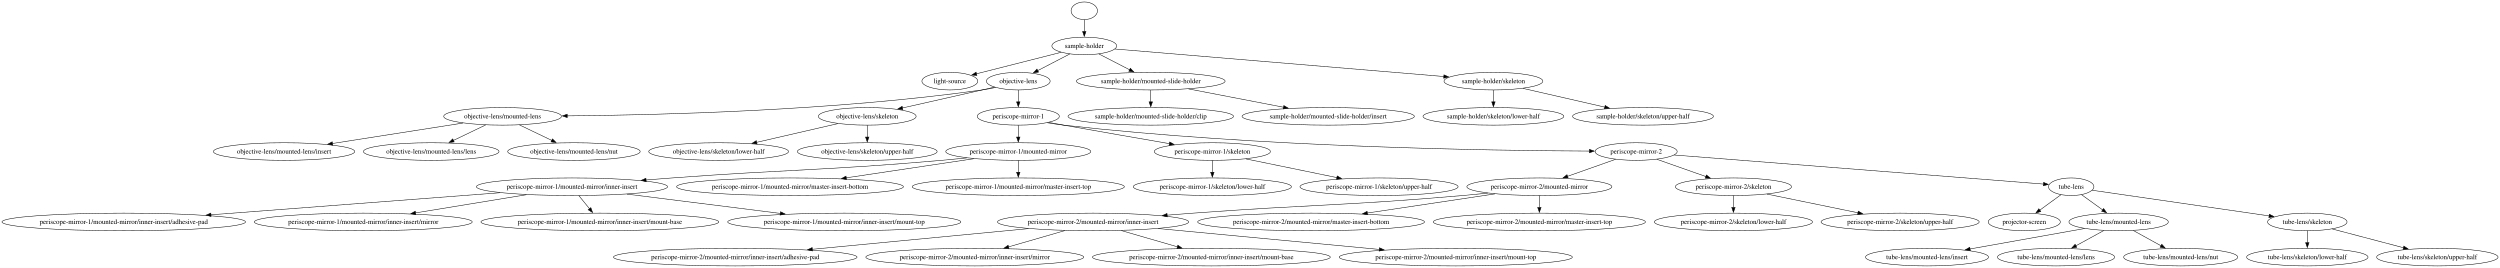
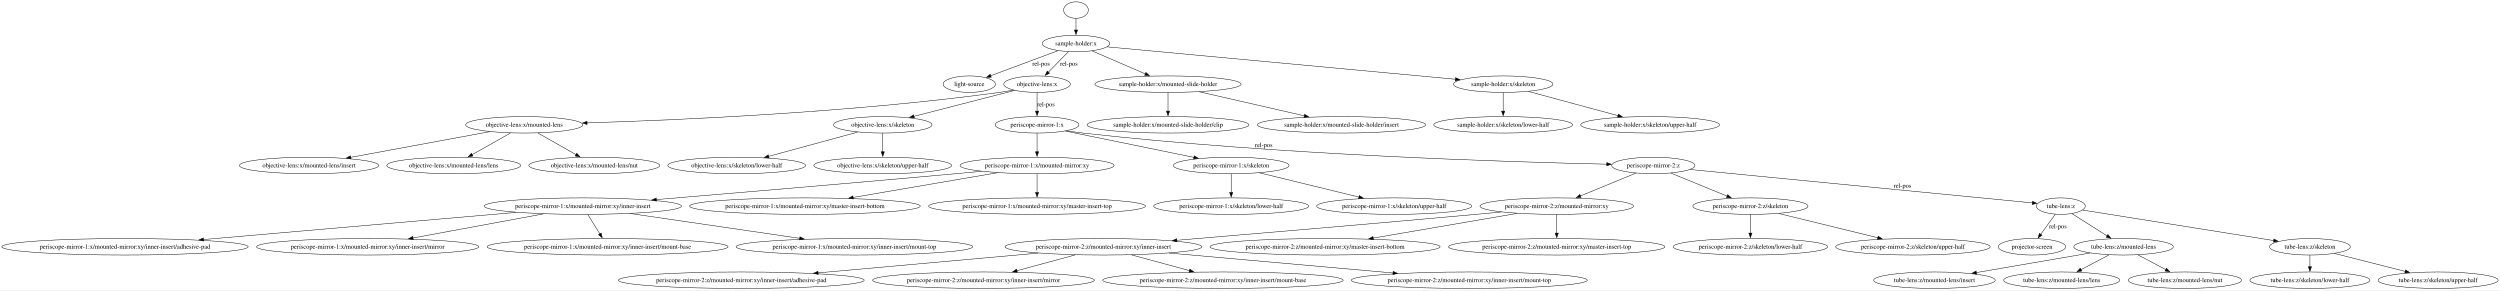
- <svg xmlns="http://www.w3.org/2000/svg" width="5114pt" height="548pt" viewBox="0.00 0.00 5114.35 548.00">
-   <g id="graph0" class="graph" transform="scale(1 1) rotate(0) translate(4 544)">
-     <polygon fill="white" stroke="none" points="-4,4 -4,-544 5110.35,-544 5110.35,4 -4,4" />
+ <svg xmlns="http://www.w3.org/2000/svg" width="5460pt" height="634pt" viewBox="0.00 0.00 5460.17 634.00">
+   <g id="graph0" class="graph" transform="scale(1 1) rotate(0) translate(4 630)">
+     <polygon fill="white" stroke="none" points="-4,4 -4,-630 5456.17,-630 5456.17,4 -4,4" />
    <g id="node1" class="node">
-       <ellipse fill="none" stroke="black" cx="2214.15" cy="-522" rx="27" ry="18" />
+       <ellipse fill="none" stroke="black" cx="2346.01" cy="-608" rx="27" ry="18" />
    </g>
    <g id="node36" class="node">
-       <ellipse fill="none" stroke="black" cx="2214.15" cy="-450" rx="66.28" ry="18" />
-       <text text-anchor="middle" x="2214.15" y="-445.8" font-family="Times,serif" font-size="14.00">sample-holder</text>
+       <ellipse fill="none" stroke="black" cx="2346.01" cy="-535" rx="73.79" ry="18" />
+       <text text-anchor="middle" x="2346.01" y="-530.8" font-family="Times,serif" font-size="14.00">sample-holder:x</text>
    </g>
    <g id="edge1" class="edge">
-       <path fill="none" stroke="black" d="M2214.15,-503.7C2214.15,-496.41 2214.15,-487.73 2214.15,-479.54" />
-       <polygon fill="black" stroke="black" points="2217.65,-479.62 2214.15,-469.62 2210.65,-479.62 2217.65,-479.62" />
+       <path fill="none" stroke="black" d="M2346.01,-589.81C2346.01,-582.23 2346.01,-573.1 2346.01,-564.54" />
+       <polygon fill="black" stroke="black" points="2349.51,-564.54 2346.01,-554.54 2342.51,-564.54 2349.51,-564.54" />
    </g>
    <g id="node2" class="node">
-       <ellipse fill="none" stroke="black" cx="1939.15" cy="-378" rx="57.16" ry="18" />
-       <text text-anchor="middle" x="1939.15" y="-373.8" font-family="Times,serif" font-size="14.00">light-source</text>
+       <ellipse fill="none" stroke="black" cx="2113.01" cy="-446.2" rx="57.16" ry="18" />
+       <text text-anchor="middle" x="2113.01" y="-442" font-family="Times,serif" font-size="14.00">light-source</text>
    </g>
    <g id="node3" class="node">
-       <ellipse fill="none" stroke="black" cx="2079.15" cy="-378" rx="65.2" ry="18" />
-       <text text-anchor="middle" x="2079.15" y="-373.8" font-family="Times,serif" font-size="14.00">objective-lens</text>
+       <ellipse fill="none" stroke="black" cx="2261.01" cy="-446.2" rx="72.71" ry="18" />
+       <text text-anchor="middle" x="2261.01" y="-442" font-family="Times,serif" font-size="14.00">objective-lens:x</text>
    </g>
    <g id="node4" class="node">
-       <ellipse fill="none" stroke="black" cx="1024.15" cy="-306" rx="120.45" ry="18" />
-       <text text-anchor="middle" x="1024.15" y="-301.8" font-family="Times,serif" font-size="14.00">objective-lens/mounted-lens</text>
+       <ellipse fill="none" stroke="black" cx="1141.01" cy="-357.4" rx="127.96" ry="18" />
+       <text text-anchor="middle" x="1141.01" y="-353.2" font-family="Times,serif" font-size="14.00">objective-lens:x/mounted-lens</text>
    </g>
    <g id="edge2" class="edge">
-       <path fill="none" stroke="black" d="M2032.8,-365.07C2023.69,-363.09 2014.16,-361.27 2005.15,-360 1703.51,-317.52 1345.27,-308.52 1156.23,-306.96" />
-       <polygon fill="black" stroke="black" points="1156.4,-303.46 1146.37,-306.88 1156.34,-310.46 1156.4,-303.46" />
+       <path fill="none" stroke="black" d="M2209.14,-433.33C2199.18,-431.37 2188.8,-429.54 2179.01,-428.2 1857.98,-384.34 1477.16,-367.67 1277.99,-361.63" />
+       <polygon fill="black" stroke="black" points="1278.21,-358.13 1268.11,-361.33 1278,-365.13 1278.21,-358.13" />
    </g>
    <g id="node8" class="node">
-       <ellipse fill="none" stroke="black" cx="1770.15" cy="-306" rx="100.07" ry="18" />
-       <text text-anchor="middle" x="1770.15" y="-301.8" font-family="Times,serif" font-size="14.00">objective-lens/skeleton</text>
+       <ellipse fill="none" stroke="black" cx="1924.01" cy="-357.4" rx="107.58" ry="18" />
+       <text text-anchor="middle" x="1924.01" y="-353.2" font-family="Times,serif" font-size="14.00">objective-lens:x/skeleton</text>
    </g>
    <g id="edge3" class="edge">
-       <path fill="none" stroke="black" d="M2030.2,-365.72C2021.85,-363.81 2013.25,-361.84 2005.15,-360 1950.53,-347.57 1888.73,-333.63 1842.21,-323.17" />
-       <polygon fill="black" stroke="black" points="1843.03,-319.77 1832.51,-320.99 1841.5,-326.6 1843.03,-319.77" />
+       <path fill="none" stroke="black" d="M2212,-432.58C2154.02,-417.64 2057.14,-392.69 1991.94,-375.9" />
+       <polygon fill="black" stroke="black" points="1992.98,-372.55 1982.42,-373.45 1991.24,-379.33 1992.98,-372.55" />
    </g>
    <g id="node11" class="node">
-       <ellipse fill="none" stroke="black" cx="2079.15" cy="-306" rx="83.97" ry="18" />
-       <text text-anchor="middle" x="2079.15" y="-301.8" font-family="Times,serif" font-size="14.00">periscope-mirror-1</text>
+       <ellipse fill="none" stroke="black" cx="2261.01" cy="-357.4" rx="91.48" ry="18" />
+       <text text-anchor="middle" x="2261.01" y="-353.2" font-family="Times,serif" font-size="14.00">periscope-mirror-1:x</text>
    </g>
    <g id="edge4" class="edge">
-       <path fill="none" stroke="black" d="M2079.15,-359.7C2079.15,-352.41 2079.15,-343.73 2079.15,-335.54" />
-       <polygon fill="black" stroke="black" points="2082.65,-335.62 2079.15,-325.62 2075.65,-335.62 2082.65,-335.62" />
+       <path fill="none" stroke="black" d="M2261.01,-428.05C2261.01,-416.36 2261.01,-400.59 2261.01,-387.02" />
+       <polygon fill="black" stroke="black" points="2264.51,-387.32 2261.01,-377.32 2257.51,-387.32 2264.51,-387.32" />
+       <text text-anchor="middle" x="2280.44" y="-397.6" font-family="Times,serif" font-size="14.00">rel-pos</text>
    </g>
    <g id="node5" class="node">
-       <ellipse fill="none" stroke="black" cx="577.15" cy="-234" rx="144.59" ry="18" />
-       <text text-anchor="middle" x="577.15" y="-229.8" font-family="Times,serif" font-size="14.00">objective-lens/mounted-lens/insert</text>
+       <ellipse fill="none" stroke="black" cx="671.01" cy="-268.6" rx="152.1" ry="18" />
+       <text text-anchor="middle" x="671.01" y="-264.4" font-family="Times,serif" font-size="14.00">objective-lens:x/mounted-lens/insert</text>
    </g>
    <g id="edge5" class="edge">
-       <path fill="none" stroke="black" d="M943.21,-292.32C868.12,-280.56 756.18,-263.04 675.88,-250.46" />
-       <polygon fill="black" stroke="black" points="676.68,-247.04 666.26,-248.95 675.6,-253.96 676.68,-247.04" />
+       <path fill="none" stroke="black" d="M1065.49,-342.45C982.75,-327.17 850.07,-302.67 761.74,-286.36" />
+       <polygon fill="black" stroke="black" points="762.61,-282.96 752.14,-284.58 761.34,-289.84 762.61,-282.96" />
    </g>
    <g id="node6" class="node">
-       <ellipse fill="none" stroke="black" cx="878.15" cy="-234" rx="138.69" ry="18" />
-       <text text-anchor="middle" x="878.15" y="-229.8" font-family="Times,serif" font-size="14.00">objective-lens/mounted-lens/lens</text>
+       <ellipse fill="none" stroke="black" cx="987.01" cy="-268.6" rx="146.2" ry="18" />
+       <text text-anchor="middle" x="987.01" y="-264.4" font-family="Times,serif" font-size="14.00">objective-lens:x/mounted-lens/lens</text>
    </g>
    <g id="edge6" class="edge">
-       <path fill="none" stroke="black" d="M989.55,-288.41C969.77,-278.93 944.73,-266.92 923.4,-256.69" />
-       <polygon fill="black" stroke="black" points="925.16,-253.66 914.63,-252.49 922.13,-259.97 925.16,-253.66" />
+       <path fill="none" stroke="black" d="M1110.95,-339.46C1087.07,-326 1053.45,-307.05 1027.25,-292.28" />
+       <polygon fill="black" stroke="black" points="1029,-289.25 1018.57,-287.39 1025.56,-295.35 1029,-289.25" />
    </g>
    <g id="node7" class="node">
-       <ellipse fill="none" stroke="black" cx="1170.15" cy="-234" rx="135.47" ry="18" />
-       <text text-anchor="middle" x="1170.15" y="-229.8" font-family="Times,serif" font-size="14.00">objective-lens/mounted-lens/nut</text>
+       <ellipse fill="none" stroke="black" cx="1294.01" cy="-268.6" rx="142.98" ry="18" />
+       <text text-anchor="middle" x="1294.01" y="-264.4" font-family="Times,serif" font-size="14.00">objective-lens:x/mounted-lens/nut</text>
    </g>
    <g id="edge7" class="edge">
-       <path fill="none" stroke="black" d="M1058.75,-288.41C1078.54,-278.93 1103.58,-266.92 1124.91,-256.69" />
-       <polygon fill="black" stroke="black" points="1126.17,-259.97 1133.68,-252.49 1123.15,-253.66 1126.17,-259.97" />
+       <path fill="none" stroke="black" d="M1170.87,-339.46C1194.59,-326 1227.99,-307.05 1254.02,-292.28" />
+       <polygon fill="black" stroke="black" points="1255.67,-295.37 1262.64,-287.39 1252.22,-289.28 1255.67,-295.37" />
    </g>
    <g id="node9" class="node">
-       <ellipse fill="none" stroke="black" cx="1466.15" cy="-234" rx="142.97" ry="18" />
-       <text text-anchor="middle" x="1466.15" y="-229.8" font-family="Times,serif" font-size="14.00">objective-lens/skeleton/lower-half</text>
+       <ellipse fill="none" stroke="black" cx="1605.01" cy="-268.6" rx="150.48" ry="18" />
+       <text text-anchor="middle" x="1605.01" y="-264.4" font-family="Times,serif" font-size="14.00">objective-lens:x/skeleton/lower-half</text>
    </g>
    <g id="edge8" class="edge">
-       <path fill="none" stroke="black" d="M1710.09,-291.17C1662.46,-280.2 1595.52,-264.79 1543.81,-252.88" />
-       <polygon fill="black" stroke="black" points="1544.7,-249.49 1534.17,-250.66 1543.13,-256.32 1544.7,-249.49" />
+       <path fill="none" stroke="black" d="M1869.17,-341.48C1815.36,-326.84 1733.11,-304.46 1674.7,-288.56" />
+       <polygon fill="black" stroke="black" points="1675.75,-285.22 1665.18,-285.97 1673.91,-291.98 1675.75,-285.22" />
    </g>
    <g id="node10" class="node">
-       <ellipse fill="none" stroke="black" cx="1770.15" cy="-234" rx="142.97" ry="18" />
-       <text text-anchor="middle" x="1770.15" y="-229.8" font-family="Times,serif" font-size="14.00">objective-lens/skeleton/upper-half</text>
+       <ellipse fill="none" stroke="black" cx="1924.01" cy="-268.6" rx="150.48" ry="18" />
+       <text text-anchor="middle" x="1924.01" y="-264.4" font-family="Times,serif" font-size="14.00">objective-lens:x/skeleton/upper-half</text>
    </g>
    <g id="edge9" class="edge">
-       <path fill="none" stroke="black" d="M1770.15,-287.7C1770.15,-280.41 1770.15,-271.73 1770.15,-263.54" />
-       <polygon fill="black" stroke="black" points="1773.65,-263.62 1770.15,-253.62 1766.65,-263.62 1773.65,-263.62" />
+       <path fill="none" stroke="black" d="M1924.01,-339.25C1924.01,-327.56 1924.01,-311.79 1924.01,-298.22" />
+       <polygon fill="black" stroke="black" points="1927.51,-298.52 1924.01,-288.52 1920.51,-298.52 1927.51,-298.52" />
    </g>
    <g id="node12" class="node">
-       <ellipse fill="none" stroke="black" cx="2079.15" cy="-234" rx="148.33" ry="18" />
-       <text text-anchor="middle" x="2079.15" y="-229.8" font-family="Times,serif" font-size="14.00">periscope-mirror-1/mounted-mirror</text>
+       <ellipse fill="none" stroke="black" cx="2261.01" cy="-268.6" rx="168.18" ry="18" />
+       <text text-anchor="middle" x="2261.01" y="-264.4" font-family="Times,serif" font-size="14.00">periscope-mirror-1:x/mounted-mirror:xy</text>
    </g>
    <g id="edge10" class="edge">
-       <path fill="none" stroke="black" d="M2079.15,-287.7C2079.15,-280.41 2079.15,-271.73 2079.15,-263.54" />
-       <polygon fill="black" stroke="black" points="2082.65,-263.62 2079.15,-253.62 2075.65,-263.62 2082.65,-263.62" />
+       <path fill="none" stroke="black" d="M2261.01,-339.25C2261.01,-327.56 2261.01,-311.79 2261.01,-298.22" />
+       <polygon fill="black" stroke="black" points="2264.51,-298.52 2261.01,-288.52 2257.51,-298.52 2264.51,-298.52" />
    </g>
    <g id="node20" class="node">
-       <ellipse fill="none" stroke="black" cx="2476.15" cy="-234" rx="118.83" ry="18" />
-       <text text-anchor="middle" x="2476.15" y="-229.8" font-family="Times,serif" font-size="14.00">periscope-mirror-1/skeleton</text>
+       <ellipse fill="none" stroke="black" cx="2685.01" cy="-268.6" rx="126.34" ry="18" />
+       <text text-anchor="middle" x="2685.01" y="-264.4" font-family="Times,serif" font-size="14.00">periscope-mirror-1:x/skeleton</text>
    </g>
    <g id="edge11" class="edge">
-       <path fill="none" stroke="black" d="M2141.42,-293.54C2151.69,-291.68 2162.22,-289.77 2172.15,-288 2245.02,-274.99 2327.77,-260.59 2388.52,-250.08" />
-       <polygon fill="black" stroke="black" points="2388.85,-253.58 2398.11,-248.43 2387.66,-246.68 2388.85,-253.58" />
+       <path fill="none" stroke="black" d="M2322.66,-343.78C2396.88,-328.58 2521.75,-303.02 2603.77,-286.23" />
+       <polygon fill="black" stroke="black" points="2604.22,-289.71 2613.32,-284.28 2602.82,-282.85 2604.22,-289.71" />
    </g>
    <g id="node23" class="node">
-       <ellipse fill="none" stroke="black" cx="3343.15" cy="-234" rx="83.97" ry="18" />
-       <text text-anchor="middle" x="3343.15" y="-229.8" font-family="Times,serif" font-size="14.00">periscope-mirror-2</text>
+       <ellipse fill="none" stroke="black" cx="3607.01" cy="-268.6" rx="90.94" ry="18" />
+       <text text-anchor="middle" x="3607.01" y="-264.4" font-family="Times,serif" font-size="14.00">periscope-mirror-2:z</text>
    </g>
    <g id="edge12" class="edge">
-       <path fill="none" stroke="black" d="M2138.51,-292.91C2149.65,-291 2161.23,-289.24 2172.15,-288 2569.86,-242.86 3047.66,-235.8 3247.74,-234.95" />
-       <polygon fill="black" stroke="black" points="3247.57,-238.45 3257.56,-234.91 3247.54,-231.45 3247.57,-238.45" />
+       <path fill="none" stroke="black" d="M2325.68,-344.31C2337.4,-342.43 2349.54,-340.69 2361.01,-339.4 2784.35,-291.71 3292.46,-276.1 3505.36,-271.43" />
+       <polygon fill="black" stroke="black" points="3505.37,-274.93 3515.29,-271.21 3505.22,-267.93 3505.37,-274.93" />
+       <text text-anchor="middle" x="2756.14" y="-308.8" font-family="Times,serif" font-size="14.00">rel-pos</text>
    </g>
    <g id="node13" class="node">
-       <ellipse fill="none" stroke="black" cx="1166.15" cy="-162" rx="195.53" ry="18" />
-       <text text-anchor="middle" x="1166.15" y="-157.8" font-family="Times,serif" font-size="14.00">periscope-mirror-1/mounted-mirror/inner-insert</text>
+       <ellipse fill="none" stroke="black" cx="1269.01" cy="-179.8" rx="215.38" ry="18" />
+       <text text-anchor="middle" x="1269.01" y="-175.6" font-family="Times,serif" font-size="14.00">periscope-mirror-1:x/mounted-mirror:xy/inner-insert</text>
    </g>
    <g id="edge13" class="edge">
-       <path fill="none" stroke="black" d="M1973.65,-220.95C1956.45,-219.17 1938.82,-217.45 1922.15,-216 1677.66,-194.79 1615.89,-198.14 1371.15,-180 1353.75,-178.71 1335.53,-177.29 1317.42,-175.85" />
-       <polygon fill="black" stroke="black" points="1317.93,-172.37 1307.69,-175.06 1317.37,-179.35 1317.93,-172.37" />
+       <path fill="none" stroke="black" d="M2139.42,-255.83C2120.53,-254.05 2101.25,-252.25 2083.01,-250.6 1856.03,-230.03 1593.29,-207.78 1429.11,-194.07" />
+       <polygon fill="black" stroke="black" points="1429.72,-190.61 1419.46,-193.26 1429.13,-197.58 1429.72,-190.61" />
    </g>
    <g id="node18" class="node">
-       <ellipse fill="none" stroke="black" cx="1612.15" cy="-162" rx="232.01" ry="18" />
-       <text text-anchor="middle" x="1612.15" y="-157.8" font-family="Times,serif" font-size="14.00">periscope-mirror-1/mounted-mirror/master-insert-bottom</text>
+       <ellipse fill="none" stroke="black" cx="1754.01" cy="-179.8" rx="251.86" ry="18" />
+       <text text-anchor="middle" x="1754.01" y="-175.6" font-family="Times,serif" font-size="14.00">periscope-mirror-1:x/mounted-mirror:xy/master-insert-bottom</text>
    </g>
    <g id="edge14" class="edge">
-       <path fill="none" stroke="black" d="M1988.28,-219.38C1913.65,-208.19 1807.5,-192.28 1726.99,-180.21" />
-       <polygon fill="black" stroke="black" points="1727.71,-176.78 1717.3,-178.76 1726.68,-183.71 1727.71,-176.78" />
+       <path fill="none" stroke="black" d="M2174.43,-252.78C2087.19,-237.84 1952.47,-214.78 1859.14,-198.8" />
+       <polygon fill="black" stroke="black" points="1859.91,-195.38 1849.47,-197.14 1858.73,-202.28 1859.91,-195.38" />
    </g>
    <g id="node19" class="node">
-       <ellipse fill="none" stroke="black" cx="2079.15" cy="-162" rx="216.98" ry="18" />
-       <text text-anchor="middle" x="2079.15" y="-157.8" font-family="Times,serif" font-size="14.00">periscope-mirror-1/mounted-mirror/master-insert-top</text>
+       <ellipse fill="none" stroke="black" cx="2261.01" cy="-179.8" rx="236.83" ry="18" />
+       <text text-anchor="middle" x="2261.01" y="-175.6" font-family="Times,serif" font-size="14.00">periscope-mirror-1:x/mounted-mirror:xy/master-insert-top</text>
    </g>
    <g id="edge15" class="edge">
-       <path fill="none" stroke="black" d="M2079.15,-215.7C2079.15,-208.41 2079.15,-199.73 2079.15,-191.54" />
-       <polygon fill="black" stroke="black" points="2082.65,-191.62 2079.15,-181.62 2075.65,-191.62 2082.65,-191.62" />
+       <path fill="none" stroke="black" d="M2261.01,-250.45C2261.01,-238.76 2261.01,-222.99 2261.01,-209.42" />
+       <polygon fill="black" stroke="black" points="2264.51,-209.72 2261.01,-199.72 2257.51,-209.72 2264.51,-209.72" />
    </g>
    <g id="node14" class="node">
-       <ellipse fill="none" stroke="black" cx="249.15" cy="-90" rx="249.15" ry="18" />
-       <text text-anchor="middle" x="249.15" y="-85.8" font-family="Times,serif" font-size="14.00">periscope-mirror-1/mounted-mirror/inner-insert/adhesive-pad</text>
+       <ellipse fill="none" stroke="black" cx="269.01" cy="-91" rx="269.01" ry="18" />
+       <text text-anchor="middle" x="269.01" y="-86.8" font-family="Times,serif" font-size="14.00">periscope-mirror-1:x/mounted-mirror:xy/inner-insert/adhesive-pad</text>
    </g>
    <g id="edge16" class="edge">
-       <path fill="none" stroke="black" d="M1019.08,-149.77C858,-137.48 599.68,-117.76 427.25,-104.6" />
-       <polygon fill="black" stroke="black" points="427.77,-101.12 417.53,-103.85 427.24,-108.1 427.77,-101.12" />
+       <path fill="none" stroke="black" d="M1123.33,-166.16C942.02,-150.42 632.84,-123.58 440.35,-106.87" />
+       <polygon fill="black" stroke="black" points="440.76,-103.39 430.49,-106.02 440.15,-110.37 440.76,-103.39" />
    </g>
    <g id="node15" class="node">
-       <ellipse fill="none" stroke="black" cx="739.15" cy="-90" rx="222.88" ry="18" />
-       <text text-anchor="middle" x="739.15" y="-85.8" font-family="Times,serif" font-size="14.00">periscope-mirror-1/mounted-mirror/inner-insert/mirror</text>
+       <ellipse fill="none" stroke="black" cx="799.01" cy="-91" rx="242.73" ry="18" />
+       <text text-anchor="middle" x="799.01" y="-86.8" font-family="Times,serif" font-size="14.00">periscope-mirror-1:x/mounted-mirror:xy/inner-insert/mirror</text>
    </g>
    <g id="edge17" class="edge">
-       <path fill="none" stroke="black" d="M1072.98,-145.72C1006.01,-134.75 915.59,-119.92 845.75,-108.47" />
-       <polygon fill="black" stroke="black" points="846.65,-105.08 836.22,-106.91 845.52,-111.98 846.65,-105.08" />
+       <path fill="none" stroke="black" d="M1182.8,-162.88C1102.28,-148.01 982.15,-125.82 897.8,-110.24" />
+       <polygon fill="black" stroke="black" points="898.61,-106.84 888.14,-108.46 897.34,-113.72 898.61,-106.84" />
    </g>
    <g id="node16" class="node">
-       <ellipse fill="none" stroke="black" cx="1223.15" cy="-90" rx="243.27" ry="18" />
-       <text text-anchor="middle" x="1223.15" y="-85.8" font-family="Times,serif" font-size="14.00">periscope-mirror-1/mounted-mirror/inner-insert/mount-base</text>
+       <ellipse fill="none" stroke="black" cx="1323.01" cy="-91" rx="263.12" ry="18" />
+       <text text-anchor="middle" x="1323.01" y="-86.8" font-family="Times,serif" font-size="14.00">periscope-mirror-1:x/mounted-mirror:xy/inner-insert/mount-base</text>
    </g>
    <g id="edge18" class="edge">
-       <path fill="none" stroke="black" d="M1180.24,-143.7C1186.8,-135.64 1194.74,-125.89 1202,-116.98" />
-       <polygon fill="black" stroke="black" points="1204.67,-119.24 1208.27,-109.28 1199.24,-114.82 1204.67,-119.24" />
+       <path fill="none" stroke="black" d="M1279.67,-161.65C1287.24,-149.49 1297.55,-132.91 1306.22,-118.98" />
+       <polygon fill="black" stroke="black" points="1309.06,-121.04 1311.38,-110.7 1303.12,-117.34 1309.06,-121.04" />
    </g>
    <g id="node17" class="node">
-       <ellipse fill="none" stroke="black" cx="1723.15" cy="-90" rx="238.45" ry="18" />
-       <text text-anchor="middle" x="1723.15" y="-85.8" font-family="Times,serif" font-size="14.00">periscope-mirror-1/mounted-mirror/inner-insert/mount-top</text>
+       <ellipse fill="none" stroke="black" cx="1862.01" cy="-91" rx="258.3" ry="18" />
+       <text text-anchor="middle" x="1862.01" y="-86.8" font-family="Times,serif" font-size="14.00">periscope-mirror-1:x/mounted-mirror:xy/inner-insert/mount-top</text>
    </g>
    <g id="edge19" class="edge">
-       <path fill="none" stroke="black" d="M1278.54,-146.88C1369.32,-135.47 1497.23,-119.39 1592.56,-107.41" />
-       <polygon fill="black" stroke="black" points="1592.74,-110.92 1602.22,-106.2 1591.86,-103.97 1592.74,-110.92" />
+       <path fill="none" stroke="black" d="M1372.64,-163.63C1475.89,-148.52 1634.26,-125.34 1742.69,-109.46" />
+       <polygon fill="black" stroke="black" points="1743.13,-112.94 1752.52,-108.03 1742.12,-106.01 1743.13,-112.94" />
    </g>
    <g id="node21" class="node">
-       <ellipse fill="none" stroke="black" cx="2476.15" cy="-162" rx="161.73" ry="18" />
-       <text text-anchor="middle" x="2476.15" y="-157.8" font-family="Times,serif" font-size="14.00">periscope-mirror-1/skeleton/lower-half</text>
+       <ellipse fill="none" stroke="black" cx="2685.01" cy="-179.8" rx="169.24" ry="18" />
+       <text text-anchor="middle" x="2685.01" y="-175.6" font-family="Times,serif" font-size="14.00">periscope-mirror-1:x/skeleton/lower-half</text>
    </g>
    <g id="edge20" class="edge">
-       <path fill="none" stroke="black" d="M2476.15,-215.7C2476.15,-208.41 2476.15,-199.73 2476.15,-191.54" />
-       <polygon fill="black" stroke="black" points="2479.65,-191.62 2476.15,-181.62 2472.65,-191.62 2479.65,-191.62" />
+       <path fill="none" stroke="black" d="M2685.01,-250.45C2685.01,-238.76 2685.01,-222.99 2685.01,-209.42" />
+       <polygon fill="black" stroke="black" points="2688.51,-209.72 2685.01,-199.72 2681.51,-209.72 2688.51,-209.72" />
    </g>
    <g id="node22" class="node">
-       <ellipse fill="none" stroke="black" cx="2817.15" cy="-162" rx="161.73" ry="18" />
-       <text text-anchor="middle" x="2817.15" y="-157.8" font-family="Times,serif" font-size="14.00">periscope-mirror-1/skeleton/upper-half</text>
+       <ellipse fill="none" stroke="black" cx="3041.01" cy="-179.8" rx="169.24" ry="18" />
+       <text text-anchor="middle" x="3041.01" y="-175.6" font-family="Times,serif" font-size="14.00">periscope-mirror-1:x/skeleton/upper-half</text>
    </g>
    <g id="edge21" class="edge">
-       <path fill="none" stroke="black" d="M2544.75,-218.92C2598.47,-207.89 2673.5,-192.49 2731.22,-180.64" />
-       <polygon fill="black" stroke="black" points="2731.58,-184.14 2740.67,-178.7 2730.17,-177.28 2731.58,-184.14" />
+       <path fill="none" stroke="black" d="M2747.02,-252.48C2807.37,-237.76 2899.24,-215.37 2964.19,-199.53" />
+       <polygon fill="black" stroke="black" points="2964.83,-202.98 2973.71,-197.21 2963.17,-196.18 2964.83,-202.98" />
    </g>
    <g id="node24" class="node">
-       <ellipse fill="none" stroke="black" cx="3145.15" cy="-162" rx="148.33" ry="18" />
-       <text text-anchor="middle" x="3145.15" y="-157.8" font-family="Times,serif" font-size="14.00">periscope-mirror-2/mounted-mirror</text>
+       <ellipse fill="none" stroke="black" cx="3396.01" cy="-179.8" rx="167.64" ry="18" />
+       <text text-anchor="middle" x="3396.01" y="-175.6" font-family="Times,serif" font-size="14.00">periscope-mirror-2:z/mounted-mirror:xy</text>
    </g>
    <g id="edge22" class="edge">
-       <path fill="none" stroke="black" d="M3301.16,-218.15C3272.53,-208.03 3234.24,-194.49 3202.76,-183.37" />
-       <polygon fill="black" stroke="black" points="3203.96,-180.08 3193.36,-180.04 3201.63,-186.68 3203.96,-180.08" />
+       <path fill="none" stroke="black" d="M3568.8,-251.88C3534.82,-237.9 3484.86,-217.35 3447.39,-201.94" />
+       <polygon fill="black" stroke="black" points="3449.16,-198.88 3438.58,-198.31 3446.49,-205.35 3449.16,-198.88" />
    </g>
    <g id="node32" class="node">
-       <ellipse fill="none" stroke="black" cx="3542.15" cy="-162" rx="118.83" ry="18" />
-       <text text-anchor="middle" x="3542.15" y="-157.8" font-family="Times,serif" font-size="14.00">periscope-mirror-2/skeleton</text>
+       <ellipse fill="none" stroke="black" cx="3819.01" cy="-179.8" rx="125.8" ry="18" />
+       <text text-anchor="middle" x="3819.01" y="-175.6" font-family="Times,serif" font-size="14.00">periscope-mirror-2:z/skeleton</text>
    </g>
    <g id="edge23" class="edge">
-       <path fill="none" stroke="black" d="M3385.36,-218.15C3414.67,-207.84 3454.06,-193.99 3486.02,-182.75" />
-       <polygon fill="black" stroke="black" points="3486.85,-186.17 3495.12,-179.55 3484.52,-179.56 3486.85,-186.17" />
+       <path fill="none" stroke="black" d="M3645.4,-251.88C3679.86,-237.77 3730.69,-216.96 3768.46,-201.5" />
+       <polygon fill="black" stroke="black" points="3769.41,-204.89 3777.34,-197.86 3766.76,-198.41 3769.41,-204.89" />
    </g>
    <g id="node43" class="node">
-       <ellipse fill="none" stroke="black" cx="4233.15" cy="-162" rx="46.43" ry="18" />
-       <text text-anchor="middle" x="4233.15" y="-157.8" font-family="Times,serif" font-size="14.00">tube-lens</text>
+       <ellipse fill="none" stroke="black" cx="4497.01" cy="-179.8" rx="53.4" ry="18" />
+       <text text-anchor="middle" x="4497.01" y="-175.6" font-family="Times,serif" font-size="14.00">tube-lens:z</text>
    </g>
    <g id="edge24" class="edge">
-       <path fill="none" stroke="black" d="M3420.97,-226.88C3597.02,-213.03 4022.54,-179.57 4176.42,-167.46" />
-       <polygon fill="black" stroke="black" points="4176.68,-170.95 4186.38,-166.68 4176.13,-163.97 4176.68,-170.95" />
+       <path fill="none" stroke="black" d="M3687.16,-259.78C3862.55,-242.68 4277.24,-202.23 4434.8,-186.87" />
+       <polygon fill="black" stroke="black" points="4435.02,-190.36 4444.63,-185.91 4434.34,-183.4 4435.02,-190.36" />
+       <text text-anchor="middle" x="4151.16" y="-220" font-family="Times,serif" font-size="14.00">rel-pos</text>
    </g>
    <g id="node25" class="node">
-       <ellipse fill="none" stroke="black" cx="2232.15" cy="-90" rx="195.53" ry="18" />
-       <text text-anchor="middle" x="2232.15" y="-85.8" font-family="Times,serif" font-size="14.00">periscope-mirror-2/mounted-mirror/inner-insert</text>
+       <ellipse fill="none" stroke="black" cx="2406.01" cy="-91" rx="214.84" ry="18" />
+       <text text-anchor="middle" x="2406.01" y="-86.8" font-family="Times,serif" font-size="14.00">periscope-mirror-2:z/mounted-mirror:xy/inner-insert</text>
    </g>
    <g id="edge25" class="edge">
-       <path fill="none" stroke="black" d="M3039.65,-148.95C3022.45,-147.17 3004.82,-145.45 2988.15,-144 2743.66,-122.79 2681.89,-126.14 2437.15,-108 2419.75,-106.71 2401.53,-105.29 2383.42,-103.85" />
-       <polygon fill="black" stroke="black" points="2383.93,-100.37 2373.69,-103.06 2383.37,-107.35 2383.93,-100.37" />
+       <path fill="none" stroke="black" d="M3275.1,-167.02C3256.32,-165.24 3237.14,-163.45 3219.01,-161.8 2992.31,-141.18 2729.9,-118.95 2565.92,-105.25" />
+       <polygon fill="black" stroke="black" points="2566.54,-101.79 2556.28,-104.44 2565.95,-108.76 2566.54,-101.79" />
    </g>
    <g id="node30" class="node">
-       <ellipse fill="none" stroke="black" cx="2678.15" cy="-90" rx="232.01" ry="18" />
-       <text text-anchor="middle" x="2678.15" y="-85.8" font-family="Times,serif" font-size="14.00">periscope-mirror-2/mounted-mirror/master-insert-bottom</text>
+       <ellipse fill="none" stroke="black" cx="2890.01" cy="-91" rx="251.31" ry="18" />
+       <text text-anchor="middle" x="2890.01" y="-86.8" font-family="Times,serif" font-size="14.00">periscope-mirror-2:z/mounted-mirror:xy/master-insert-bottom</text>
    </g>
    <g id="edge26" class="edge">
-       <path fill="none" stroke="black" d="M3054.28,-147.38C2979.65,-136.19 2873.5,-120.28 2792.99,-108.21" />
-       <polygon fill="black" stroke="black" points="2793.71,-104.78 2783.3,-106.76 2792.68,-111.71 2793.71,-104.78" />
+       <path fill="none" stroke="black" d="M3309.6,-163.98C3222.53,-149.04 3088.08,-125.98 2994.94,-110" />
+       <polygon fill="black" stroke="black" points="2995.73,-106.58 2985.28,-108.34 2994.54,-113.48 2995.73,-106.58" />
    </g>
    <g id="node31" class="node">
-       <ellipse fill="none" stroke="black" cx="3145.15" cy="-90" rx="216.98" ry="18" />
-       <text text-anchor="middle" x="3145.15" y="-85.8" font-family="Times,serif" font-size="14.00">periscope-mirror-2/mounted-mirror/master-insert-top</text>
+       <ellipse fill="none" stroke="black" cx="3396.01" cy="-91" rx="236.29" ry="18" />
+       <text text-anchor="middle" x="3396.01" y="-86.8" font-family="Times,serif" font-size="14.00">periscope-mirror-2:z/mounted-mirror:xy/master-insert-top</text>
    </g>
    <g id="edge27" class="edge">
-       <path fill="none" stroke="black" d="M3145.15,-143.7C3145.15,-136.41 3145.15,-127.73 3145.15,-119.54" />
-       <polygon fill="black" stroke="black" points="3148.65,-119.62 3145.15,-109.62 3141.65,-119.62 3148.65,-119.62" />
+       <path fill="none" stroke="black" d="M3396.01,-161.65C3396.01,-149.96 3396.01,-134.19 3396.01,-120.62" />
+       <polygon fill="black" stroke="black" points="3399.51,-120.92 3396.01,-110.92 3392.51,-120.92 3399.51,-120.92" />
    </g>
    <g id="node26" class="node">
-       <ellipse fill="none" stroke="black" cx="1500.15" cy="-18" rx="249.15" ry="18" />
-       <text text-anchor="middle" x="1500.15" y="-13.8" font-family="Times,serif" font-size="14.00">periscope-mirror-2/mounted-mirror/inner-insert/adhesive-pad</text>
+       <ellipse fill="none" stroke="black" cx="1615.01" cy="-18" rx="268.46" ry="18" />
+       <text text-anchor="middle" x="1615.01" y="-13.8" font-family="Times,serif" font-size="14.00">periscope-mirror-2:z/mounted-mirror:xy/inner-insert/adhesive-pad</text>
    </g>
    <g id="edge28" class="edge">
-       <path fill="none" stroke="black" d="M2100.02,-76.36C1975.77,-64.48 1789.66,-46.68 1657.74,-34.07" />
-       <polygon fill="black" stroke="black" points="1658.14,-30.59 1647.85,-33.12 1657.47,-37.56 1658.14,-30.59" />
+       <path fill="none" stroke="black" d="M2263.22,-77.18C2128.15,-65.06 1925.41,-46.86 1782.71,-34.05" />
+       <polygon fill="black" stroke="black" points="1783.03,-30.57 1772.76,-33.16 1782.4,-37.54 1783.03,-30.57" />
    </g>
    <g id="node27" class="node">
-       <ellipse fill="none" stroke="black" cx="1990.15" cy="-18" rx="222.88" ry="18" />
-       <text text-anchor="middle" x="1990.15" y="-13.8" font-family="Times,serif" font-size="14.00">periscope-mirror-2/mounted-mirror/inner-insert/mirror</text>
+       <ellipse fill="none" stroke="black" cx="2144.01" cy="-18" rx="242.19" ry="18" />
+       <text text-anchor="middle" x="2144.01" y="-13.8" font-family="Times,serif" font-size="14.00">periscope-mirror-2:z/mounted-mirror:xy/inner-insert/mirror</text>
    </g>
    <g id="edge29" class="edge">
-       <path fill="none" stroke="black" d="M2174.5,-72.32C2139.91,-62.32 2095.7,-49.53 2059.25,-38.99" />
-       <polygon fill="black" stroke="black" points="2060.24,-35.63 2049.66,-36.21 2058.3,-42.35 2060.24,-35.63" />
+       <path fill="none" stroke="black" d="M2344.58,-73.35C2306.42,-63.01 2257.17,-49.67 2217.02,-38.79" />
+       <polygon fill="black" stroke="black" points="2217.98,-35.42 2207.42,-36.18 2216.15,-42.18 2217.98,-35.42" />
    </g>
    <g id="node28" class="node">
-       <ellipse fill="none" stroke="black" cx="2474.15" cy="-18" rx="243.27" ry="18" />
-       <text text-anchor="middle" x="2474.15" y="-13.8" font-family="Times,serif" font-size="14.00">periscope-mirror-2/mounted-mirror/inner-insert/mount-base</text>
+       <ellipse fill="none" stroke="black" cx="2667.01" cy="-18" rx="262.57" ry="18" />
+       <text text-anchor="middle" x="2667.01" y="-13.8" font-family="Times,serif" font-size="14.00">periscope-mirror-2:z/mounted-mirror:xy/inner-insert/mount-base</text>
    </g>
    <g id="edge30" class="edge">
-       <path fill="none" stroke="black" d="M2289.81,-72.32C2324.27,-62.35 2368.28,-49.62 2404.65,-39.1" />
-       <polygon fill="black" stroke="black" points="2405.59,-42.48 2414.23,-36.33 2403.65,-35.75 2405.59,-42.48" />
+       <path fill="none" stroke="black" d="M2467.2,-73.35C2505.07,-63.05 2553.92,-49.76 2593.83,-38.91" />
+       <polygon fill="black" stroke="black" points="2594.65,-42.31 2603.38,-36.31 2592.81,-35.56 2594.65,-42.31" />
    </g>
    <g id="node29" class="node">
-       <ellipse fill="none" stroke="black" cx="2974.15" cy="-18" rx="238.45" ry="18" />
-       <text text-anchor="middle" x="2974.15" y="-13.8" font-family="Times,serif" font-size="14.00">periscope-mirror-2/mounted-mirror/inner-insert/mount-top</text>
+       <ellipse fill="none" stroke="black" cx="3205.01" cy="-18" rx="257.76" ry="18" />
+       <text text-anchor="middle" x="3205.01" y="-13.8" font-family="Times,serif" font-size="14.00">periscope-mirror-2:z/mounted-mirror:xy/inner-insert/mount-top</text>
    </g>
    <g id="edge31" class="edge">
-       <path fill="none" stroke="black" d="M2365.24,-76.45C2492.3,-64.46 2683.77,-46.39 2818,-33.73" />
-       <polygon fill="black" stroke="black" points="2818.05,-37.24 2827.67,-32.82 2817.39,-30.27 2818.05,-37.24" />
+       <path fill="none" stroke="black" d="M2549.31,-77.27C2686.74,-65.05 2894.14,-46.62 3038.76,-33.77" />
+       <polygon fill="black" stroke="black" points="3038.78,-37.29 3048.43,-32.91 3038.16,-30.31 3038.78,-37.29" />
    </g>
    <g id="node33" class="node">
-       <ellipse fill="none" stroke="black" cx="3542.15" cy="-90" rx="161.73" ry="18" />
-       <text text-anchor="middle" x="3542.15" y="-85.8" font-family="Times,serif" font-size="14.00">periscope-mirror-2/skeleton/lower-half</text>
+       <ellipse fill="none" stroke="black" cx="3819.01" cy="-91" rx="168.7" ry="18" />
+       <text text-anchor="middle" x="3819.01" y="-86.8" font-family="Times,serif" font-size="14.00">periscope-mirror-2:z/skeleton/lower-half</text>
    </g>
    <g id="edge32" class="edge">
-       <path fill="none" stroke="black" d="M3542.15,-143.7C3542.15,-136.41 3542.15,-127.73 3542.15,-119.54" />
-       <polygon fill="black" stroke="black" points="3545.65,-119.62 3542.15,-109.62 3538.65,-119.62 3545.65,-119.62" />
+       <path fill="none" stroke="black" d="M3819.01,-161.65C3819.01,-149.96 3819.01,-134.19 3819.01,-120.62" />
+       <polygon fill="black" stroke="black" points="3822.51,-120.92 3819.01,-110.92 3815.51,-120.92 3822.51,-120.92" />
    </g>
    <g id="node34" class="node">
-       <ellipse fill="none" stroke="black" cx="3883.15" cy="-90" rx="161.73" ry="18" />
-       <text text-anchor="middle" x="3883.15" y="-85.8" font-family="Times,serif" font-size="14.00">periscope-mirror-2/skeleton/upper-half</text>
+       <ellipse fill="none" stroke="black" cx="4174.01" cy="-91" rx="168.7" ry="18" />
+       <text text-anchor="middle" x="4174.01" y="-86.8" font-family="Times,serif" font-size="14.00">periscope-mirror-2:z/skeleton/upper-half</text>
    </g>
    <g id="edge33" class="edge">
-       <path fill="none" stroke="black" d="M3610.75,-146.92C3664.47,-135.89 3739.5,-120.49 3797.22,-108.64" />
-       <polygon fill="black" stroke="black" points="3797.58,-112.14 3806.67,-106.7 3796.17,-105.28 3797.58,-112.14" />
+       <path fill="none" stroke="black" d="M3880.84,-163.68C3941.03,-148.96 4032.64,-126.57 4097.41,-110.73" />
+       <polygon fill="black" stroke="black" points="4098.02,-114.18 4106.9,-108.41 4096.35,-107.38 4098.02,-114.18" />
    </g>
    <g id="node35" class="node">
-       <ellipse fill="none" stroke="black" cx="4137.15" cy="-90" rx="73.77" ry="18" />
-       <text text-anchor="middle" x="4137.15" y="-85.8" font-family="Times,serif" font-size="14.00">projector-screen</text>
+       <ellipse fill="none" stroke="black" cx="4434.01" cy="-91" rx="73.77" ry="18" />
+       <text text-anchor="middle" x="4434.01" y="-86.8" font-family="Times,serif" font-size="14.00">projector-screen</text>
    </g>
    <g id="edge34" class="edge">
-       <path fill="none" stroke="black" d="M2166.83,-437.05C2124.46,-426.34 2060.64,-410.18 2005.15,-396 2001.37,-395.03 1997.47,-394.03 1993.54,-393.02" />
-       <polygon fill="black" stroke="black" points="1994.48,-389.65 1983.93,-390.56 1992.74,-396.43 1994.48,-389.65" />
+       <path fill="none" stroke="black" d="M2306.74,-519.37C2266.18,-504.26 2202.88,-480.68 2159.75,-464.61" />
+       <polygon fill="black" stroke="black" points="2160.99,-461.34 2150.4,-461.13 2158.55,-467.9 2160.99,-461.34" />
+       <text text-anchor="middle" x="2269.81" y="-486.4" font-family="Times,serif" font-size="14.00">rel-pos</text>
    </g>
    <g id="edge35" class="edge">
-       <path fill="none" stroke="black" d="M2184.53,-433.64C2165.18,-423.61 2139.71,-410.4 2118.65,-399.48" />
-       <polygon fill="black" stroke="black" points="2120.54,-396.52 2110.06,-395.02 2117.32,-402.73 2120.54,-396.52" />
+       <path fill="none" stroke="black" d="M2329.62,-517.26C2317.12,-504.5 2299.69,-486.71 2285.53,-472.25" />
+       <polygon fill="black" stroke="black" points="2288.19,-469.96 2278.69,-465.26 2283.19,-474.86 2288.19,-469.96" />
+       <text text-anchor="middle" x="2330.56" y="-486.4" font-family="Times,serif" font-size="14.00">rel-pos</text>
    </g>
    <g id="node37" class="node">
-       <ellipse fill="none" stroke="black" cx="2350.15" cy="-378" rx="152.09" ry="18" />
-       <text text-anchor="middle" x="2350.15" y="-373.8" font-family="Times,serif" font-size="14.00">sample-holder/mounted-slide-holder</text>
+       <ellipse fill="none" stroke="black" cx="2547.01" cy="-446.2" rx="159.61" ry="18" />
+       <text text-anchor="middle" x="2547.01" y="-442" font-family="Times,serif" font-size="14.00">sample-holder:x/mounted-slide-holder</text>
    </g>
    <g id="edge36" class="edge">
-       <path fill="none" stroke="black" d="M2244,-433.64C2262.46,-424.14 2286.47,-411.78 2306.99,-401.22" />
-       <polygon fill="black" stroke="black" points="2308.4,-404.43 2315.69,-396.74 2305.2,-398.2 2308.4,-404.43" />
+       <path fill="none" stroke="black" d="M2381.02,-518.88C2413.26,-504.96 2461.44,-484.15 2497.6,-468.53" />
+       <polygon fill="black" stroke="black" points="2498.75,-471.85 2506.54,-464.67 2495.97,-465.43 2498.75,-471.85" />
    </g>
    <g id="node40" class="node">
-       <ellipse fill="none" stroke="black" cx="3051.15" cy="-378" rx="101.14" ry="18" />
-       <text text-anchor="middle" x="3051.15" y="-373.8" font-family="Times,serif" font-size="14.00">sample-holder/skeleton</text>
+       <ellipse fill="none" stroke="black" cx="3279.01" cy="-446.2" rx="108.65" ry="18" />
+       <text text-anchor="middle" x="3279.01" y="-442" font-family="Times,serif" font-size="14.00">sample-holder:x/skeleton</text>
    </g>
    <g id="edge37" class="edge">
-       <path fill="none" stroke="black" d="M2276.72,-443.77C2420.35,-431.76 2774.75,-402.12 2949.88,-387.47" />
-       <polygon fill="black" stroke="black" points="2949.97,-390.97 2959.64,-386.65 2949.38,-384 2949.97,-390.97" />
+       <path fill="none" stroke="black" d="M2413.86,-527.69C2575.13,-512.68 2982.26,-474.81 3174.91,-456.88" />
+       <polygon fill="black" stroke="black" points="3175.02,-460.39 3184.65,-455.98 3174.37,-453.42 3175.02,-460.39" />
    </g>
    <g id="node38" class="node">
-       <ellipse fill="none" stroke="black" cx="2350.15" cy="-306" rx="169.26" ry="18" />
-       <text text-anchor="middle" x="2350.15" y="-301.8" font-family="Times,serif" font-size="14.00">sample-holder/mounted-slide-holder/clip</text>
+       <ellipse fill="none" stroke="black" cx="2547.01" cy="-357.4" rx="176.77" ry="18" />
+       <text text-anchor="middle" x="2547.01" y="-353.2" font-family="Times,serif" font-size="14.00">sample-holder:x/mounted-slide-holder/clip</text>
    </g>
    <g id="edge38" class="edge">
-       <path fill="none" stroke="black" d="M2350.15,-359.7C2350.15,-352.41 2350.15,-343.73 2350.15,-335.54" />
-       <polygon fill="black" stroke="black" points="2353.65,-335.62 2350.15,-325.62 2346.65,-335.62 2353.65,-335.62" />
+       <path fill="none" stroke="black" d="M2547.01,-428.05C2547.01,-416.36 2547.01,-400.59 2547.01,-387.02" />
+       <polygon fill="black" stroke="black" points="2550.51,-387.32 2547.01,-377.32 2543.51,-387.32 2550.51,-387.32" />
    </g>
    <g id="node39" class="node">
-       <ellipse fill="none" stroke="black" cx="2713.15" cy="-306" rx="176.23" ry="18" />
-       <text text-anchor="middle" x="2713.15" y="-301.8" font-family="Times,serif" font-size="14.00">sample-holder/mounted-slide-holder/insert</text>
+       <ellipse fill="none" stroke="black" cx="2926.01" cy="-357.4" rx="183.74" ry="18" />
+       <text text-anchor="middle" x="2926.01" y="-353.2" font-family="Times,serif" font-size="14.00">sample-holder:x/mounted-slide-holder/insert</text>
    </g>
    <g id="edge39" class="edge">
-       <path fill="none" stroke="black" d="M2427.58,-362.07C2484.53,-351.09 2562.11,-336.13 2622.04,-324.57" />
-       <polygon fill="black" stroke="black" points="2622.38,-328.07 2631.53,-322.74 2621.05,-321.2 2622.38,-328.07" />
+       <path fill="none" stroke="black" d="M2615.2,-429.58C2679.6,-414.83 2776.25,-392.7 2844.64,-377.03" />
+       <polygon fill="black" stroke="black" points="2845.35,-380.46 2854.32,-374.82 2843.79,-373.64 2845.35,-380.46" />
    </g>
    <g id="node41" class="node">
-       <ellipse fill="none" stroke="black" cx="3051.15" cy="-306" rx="144.04" ry="18" />
-       <text text-anchor="middle" x="3051.15" y="-301.8" font-family="Times,serif" font-size="14.00">sample-holder/skeleton/lower-half</text>
+       <ellipse fill="none" stroke="black" cx="3279.01" cy="-357.4" rx="151.55" ry="18" />
+       <text text-anchor="middle" x="3279.01" y="-353.2" font-family="Times,serif" font-size="14.00">sample-holder:x/skeleton/lower-half</text>
    </g>
    <g id="edge40" class="edge">
-       <path fill="none" stroke="black" d="M3051.15,-359.7C3051.15,-352.41 3051.15,-343.73 3051.15,-335.54" />
-       <polygon fill="black" stroke="black" points="3054.65,-335.62 3051.15,-325.62 3047.65,-335.62 3054.65,-335.62" />
+       <path fill="none" stroke="black" d="M3279.01,-428.05C3279.01,-416.36 3279.01,-400.59 3279.01,-387.02" />
+       <polygon fill="black" stroke="black" points="3282.51,-387.32 3279.01,-377.32 3275.51,-387.32 3282.51,-387.32" />
    </g>
    <g id="node42" class="node">
-       <ellipse fill="none" stroke="black" cx="3357.15" cy="-306" rx="144.04" ry="18" />
-       <text text-anchor="middle" x="3357.15" y="-301.8" font-family="Times,serif" font-size="14.00">sample-holder/skeleton/upper-half</text>
+       <ellipse fill="none" stroke="black" cx="3600.01" cy="-357.4" rx="151.55" ry="18" />
+       <text text-anchor="middle" x="3600.01" y="-353.2" font-family="Times,serif" font-size="14.00">sample-holder:x/skeleton/upper-half</text>
    </g>
    <g id="edge41" class="edge">
-       <path fill="none" stroke="black" d="M3111.61,-363.17C3159.56,-352.2 3226.94,-336.79 3278.98,-324.88" />
-       <polygon fill="black" stroke="black" points="3279.74,-328.3 3288.71,-322.66 3278.18,-321.48 3279.74,-328.3" />
+       <path fill="none" stroke="black" d="M3334.19,-430.28C3388.33,-415.64 3471.1,-393.26 3529.88,-377.36" />
+       <polygon fill="black" stroke="black" points="3530.73,-380.76 3539.47,-374.77 3528.9,-374 3530.73,-380.76" />
    </g>
    <g id="edge42" class="edge">
-       <path fill="none" stroke="black" d="M4212.32,-145.81C4199.57,-136.51 4182.99,-124.42 4168.66,-113.97" />
-       <polygon fill="black" stroke="black" points="4170.98,-111.34 4160.84,-108.27 4166.86,-116.99 4170.98,-111.34" />
+       <path fill="none" stroke="black" d="M4484.86,-162.06C4475.85,-149.66 4463.4,-132.5 4453.07,-118.27" />
+       <polygon fill="black" stroke="black" points="4455.93,-116.24 4447.22,-110.21 4450.26,-120.35 4455.93,-116.24" />
+       <text text-anchor="middle" x="4490.59" y="-131.2" font-family="Times,serif" font-size="14.00">rel-pos</text>
    </g>
    <g id="node44" class="node">
-       <ellipse fill="none" stroke="black" cx="4330.15" cy="-90" rx="101.68" ry="18" />
-       <text text-anchor="middle" x="4330.15" y="-85.8" font-family="Times,serif" font-size="14.00">tube-lens/mounted-lens</text>
+       <ellipse fill="none" stroke="black" cx="4634.01" cy="-91" rx="108.65" ry="18" />
+       <text text-anchor="middle" x="4634.01" y="-86.8" font-family="Times,serif" font-size="14.00">tube-lens:z/mounted-lens</text>
    </g>
    <g id="edge43" class="edge">
-       <path fill="none" stroke="black" d="M4254.2,-145.81C4266.91,-136.64 4283.36,-124.77 4297.71,-114.42" />
-       <polygon fill="black" stroke="black" points="4299.48,-117.45 4305.54,-108.76 4295.38,-111.78 4299.48,-117.45" />
+       <path fill="none" stroke="black" d="M4521.18,-163.48C4542.52,-149.96 4573.91,-130.08 4598.16,-114.71" />
+       <polygon fill="black" stroke="black" points="4599.88,-117.76 4606.46,-109.45 4596.14,-111.85 4599.88,-117.76" />
    </g>
    <g id="node48" class="node">
-       <ellipse fill="none" stroke="black" cx="4716.15" cy="-90" rx="81.3" ry="18" />
-       <text text-anchor="middle" x="4716.15" y="-85.8" font-family="Times,serif" font-size="14.00">tube-lens/skeleton</text>
+       <ellipse fill="none" stroke="black" cx="5041.01" cy="-91" rx="88.27" ry="18" />
+       <text text-anchor="middle" x="5041.01" y="-86.8" font-family="Times,serif" font-size="14.00">tube-lens:z/skeleton</text>
    </g>
    <g id="edge44" class="edge">
-       <path fill="none" stroke="black" d="M4276.02,-154.79C4357.35,-143 4535.14,-117.23 4638.14,-102.31" />
-       <polygon fill="black" stroke="black" points="4638.51,-105.79 4647.9,-100.89 4637.5,-98.86 4638.51,-105.79" />
+       <path fill="none" stroke="black" d="M4544.33,-171.25C4637.89,-156.32 4847.38,-122.89 4962.14,-104.58" />
+       <polygon fill="black" stroke="black" points="4962.46,-108.08 4971.79,-103.04 4961.36,-101.16 4962.46,-108.08" />
    </g>
    <g id="node45" class="node">
-       <ellipse fill="none" stroke="black" cx="3938.15" cy="-18" rx="125.82" ry="18" />
-       <text text-anchor="middle" x="3938.15" y="-13.8" font-family="Times,serif" font-size="14.00">tube-lens/mounted-lens/insert</text>
+       <ellipse fill="none" stroke="black" cx="4221.01" cy="-18" rx="132.79" ry="18" />
+       <text text-anchor="middle" x="4221.01" y="-13.8" font-family="Times,serif" font-size="14.00">tube-lens:z/mounted-lens/insert</text>
    </g>
    <g id="edge45" class="edge">
-       <path fill="none" stroke="black" d="M4260.52,-76.57C4195.05,-64.87 4096.79,-47.33 4025.97,-34.68" />
-       <polygon fill="black" stroke="black" points="4026.8,-31.27 4016.34,-32.96 4025.56,-38.16 4026.8,-31.27" />
+       <path fill="none" stroke="black" d="M4560.65,-77.39C4491.31,-65.47 4387.05,-47.55 4312.35,-34.7" />
+       <polygon fill="black" stroke="black" points="4313.03,-31.27 4302.58,-33.02 4311.84,-38.17 4313.03,-31.27" />
    </g>
    <g id="node46" class="node">
-       <ellipse fill="none" stroke="black" cx="4202.15" cy="-18" rx="119.92" ry="18" />
-       <text text-anchor="middle" x="4202.15" y="-13.8" font-family="Times,serif" font-size="14.00">tube-lens/mounted-lens/lens</text>
+       <ellipse fill="none" stroke="black" cx="4499.01" cy="-18" rx="126.89" ry="18" />
+       <text text-anchor="middle" x="4499.01" y="-13.8" font-family="Times,serif" font-size="14.00">tube-lens:z/mounted-lens/lens</text>
    </g>
    <g id="edge46" class="edge">
-       <path fill="none" stroke="black" d="M4299.82,-72.41C4282.73,-63.06 4261.16,-51.27 4242.64,-41.14" />
-       <polygon fill="black" stroke="black" points="4244.5,-38.17 4234.04,-36.44 4241.14,-44.31 4244.5,-38.17" />
+       <path fill="none" stroke="black" d="M4602.35,-73.35C4584.04,-63.72 4560.76,-51.48 4540.93,-41.05" />
+       <polygon fill="black" stroke="black" points="4542.75,-38.05 4532.27,-36.49 4539.49,-44.25 4542.75,-38.05" />
    </g>
    <g id="node47" class="node">
-       <ellipse fill="none" stroke="black" cx="4457.15" cy="-18" rx="116.71" ry="18" />
-       <text text-anchor="middle" x="4457.15" y="-13.8" font-family="Times,serif" font-size="14.00">tube-lens/mounted-lens/nut</text>
+       <ellipse fill="none" stroke="black" cx="4768.01" cy="-18" rx="123.68" ry="18" />
+       <text text-anchor="middle" x="4768.01" y="-13.8" font-family="Times,serif" font-size="14.00">tube-lens:z/mounted-lens/nut</text>
    </g>
    <g id="edge47" class="edge">
-       <path fill="none" stroke="black" d="M4360.25,-72.41C4377.21,-63.06 4398.61,-51.27 4416.98,-41.14" />
-       <polygon fill="black" stroke="black" points="4418.44,-44.34 4425.51,-36.44 4415.06,-38.21 4418.44,-44.34" />
+       <path fill="none" stroke="black" d="M4665.42,-73.35C4683.6,-63.72 4706.71,-51.48 4726.39,-41.05" />
+       <polygon fill="black" stroke="black" points="4727.79,-44.27 4734.98,-36.5 4724.51,-38.09 4727.79,-44.27" />
    </g>
    <g id="node49" class="node">
-       <ellipse fill="none" stroke="black" cx="4716.15" cy="-18" rx="124.2" ry="18" />
-       <text text-anchor="middle" x="4716.15" y="-13.8" font-family="Times,serif" font-size="14.00">tube-lens/skeleton/lower-half</text>
+       <ellipse fill="none" stroke="black" cx="5041.01" cy="-18" rx="131.17" ry="18" />
+       <text text-anchor="middle" x="5041.01" y="-13.8" font-family="Times,serif" font-size="14.00">tube-lens:z/skeleton/lower-half</text>
    </g>
    <g id="edge48" class="edge">
-       <path fill="none" stroke="black" d="M4716.15,-71.7C4716.15,-64.41 4716.15,-55.73 4716.15,-47.54" />
-       <polygon fill="black" stroke="black" points="4719.65,-47.62 4716.15,-37.62 4712.65,-47.62 4719.65,-47.62" />
+       <path fill="none" stroke="black" d="M5041.01,-72.81C5041.01,-65.23 5041.01,-56.1 5041.01,-47.54" />
+       <polygon fill="black" stroke="black" points="5044.51,-47.54 5041.01,-37.54 5037.51,-47.54 5044.51,-47.54" />
    </g>
    <g id="node50" class="node">
-       <ellipse fill="none" stroke="black" cx="4982.15" cy="-18" rx="124.2" ry="18" />
-       <text text-anchor="middle" x="4982.15" y="-13.8" font-family="Times,serif" font-size="14.00">tube-lens/skeleton/upper-half</text>
+       <ellipse fill="none" stroke="black" cx="5321.01" cy="-18" rx="131.17" ry="18" />
+       <text text-anchor="middle" x="5321.01" y="-13.8" font-family="Times,serif" font-size="14.00">tube-lens:z/skeleton/upper-half</text>
    </g>
    <g id="edge49" class="edge">
-       <path fill="none" stroke="black" d="M4767.13,-75.59C4808.52,-64.69 4867.3,-49.23 4912.94,-37.21" />
-       <polygon fill="black" stroke="black" points="4913.71,-40.63 4922.49,-34.7 4911.92,-33.86 4913.71,-40.63" />
+       <path fill="none" stroke="black" d="M5094.66,-76.39C5138.56,-65.26 5201.05,-49.42 5249.25,-37.2" />
+       <polygon fill="black" stroke="black" points="5249.94,-40.63 5258.77,-34.78 5248.21,-33.85 5249.94,-40.63" />
    </g>
  </g>
</svg>
